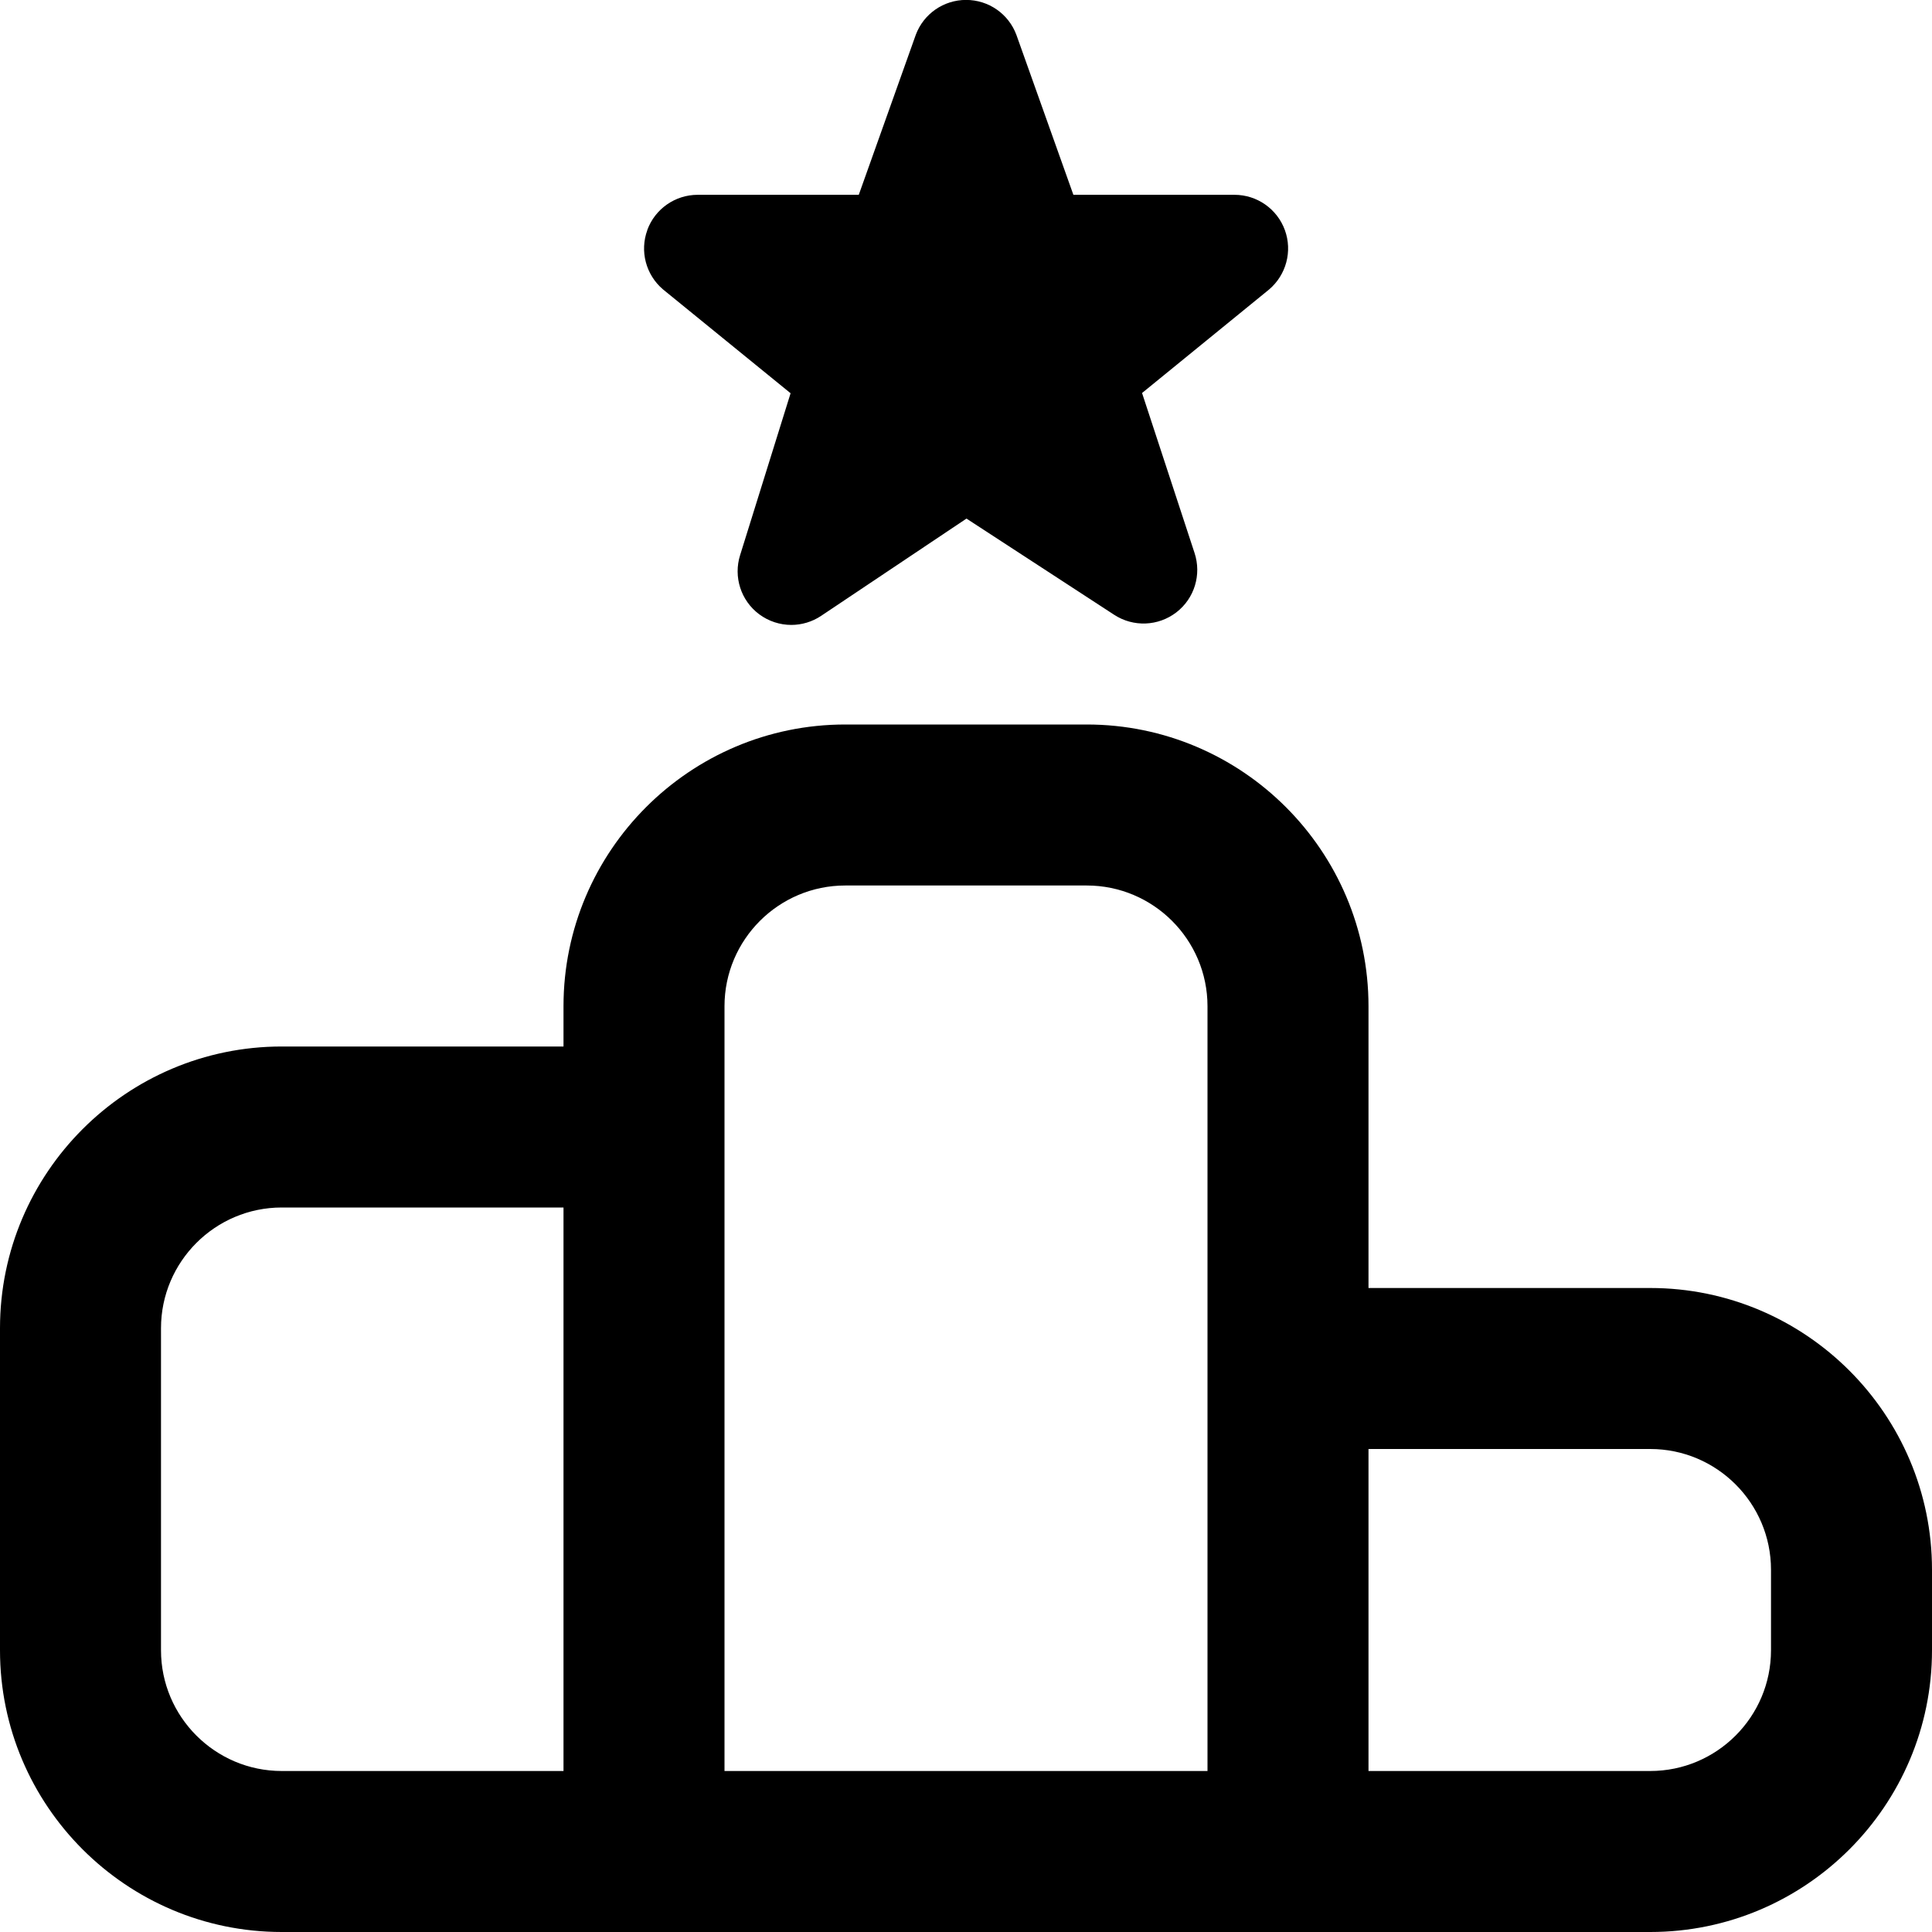
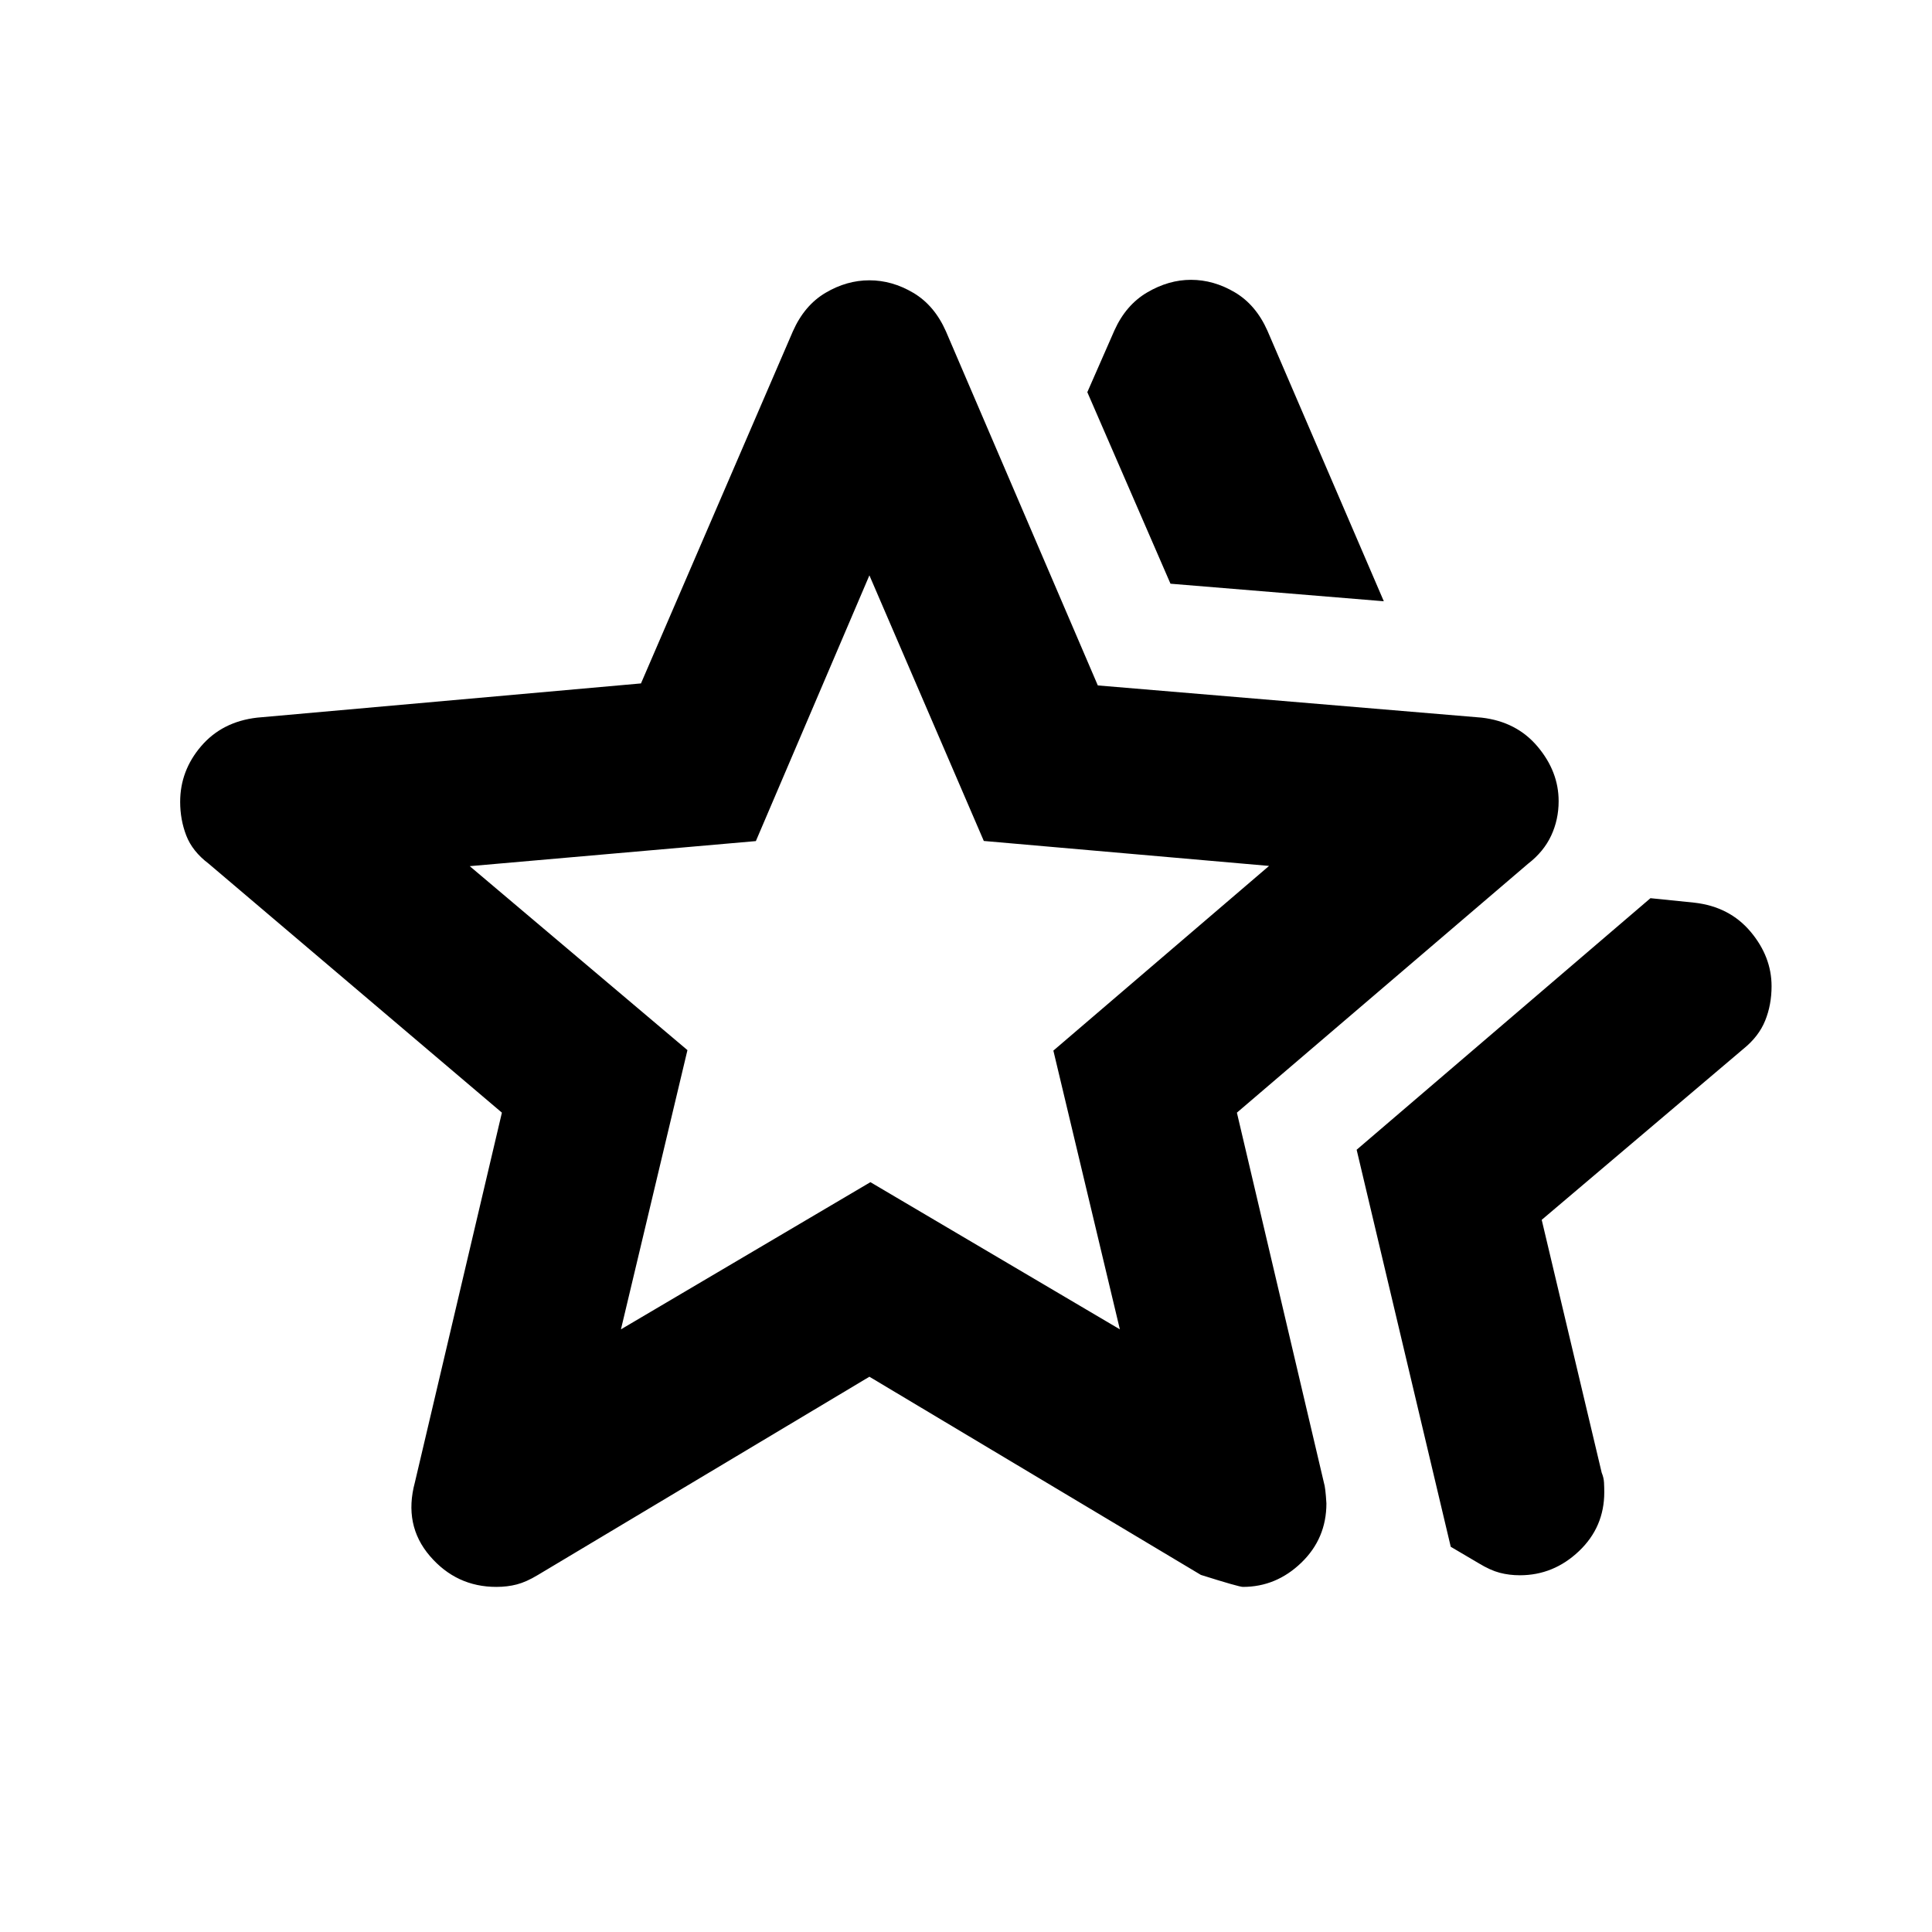
- <svg xmlns="http://www.w3.org/2000/svg" id="Layer_1" data-name="Layer 1" viewBox="0 0 24 24">
-   <path d="m20.5,16h-3.5v-3.5c0-1.93-1.57-3.5-3.5-3.5h-3c-1.93,0-3.5,1.57-3.5,3.5v.5h-3.5c-1.93,0-3.5,1.57-3.5,3.5v4c0,1.93,1.57,3.5,3.5,3.5h17c1.93,0,3.5-1.57,3.5-3.5v-1c0-1.93-1.57-3.5-3.5-3.5Zm-11.5-3.5c0-.827.673-1.5,1.5-1.5h3c.827,0,1.5.673,1.5,1.5v9.5h-6v-9.5Zm-7,8v-4c0-.827.673-1.5,1.5-1.5h3.5v7h-3.5c-.827,0-1.5-.673-1.5-1.5Zm20,0c0,.827-.673,1.5-1.5,1.5h-3.5v-4h3.5c.827,0,1.5.673,1.5,1.5v1ZM8.041,2.857c.096-.262.346-.437.626-.437h2.001l.708-1.987c.097-.261.346-.434.625-.434s.528.173.625.434l.708,1.987h2.001c.28,0,.53.175.626.438s.017.558-.197.739l-1.577,1.285.652,1.987c.089.269-.001.565-.226.738-.225.173-.534.185-.771.031l-1.836-1.196-1.805,1.208c-.112.075-.242.113-.371.113-.141,0-.282-.045-.4-.133-.227-.17-.321-.464-.236-.734l.627-2.011-1.585-1.29c-.213-.181-.291-.476-.194-.738Z" />
+ <svg xmlns="http://www.w3.org/2000/svg" height="20" viewBox="0 -960 960 960" width="20">
+   <path d="m674.109-388.696 146-125 21.913 2.24q17.391 2 27.826 14.41 10.435 12.411 10.435 27.09 0 9.195-3.169 17.061t-10.744 14.004l-100.304 85.022 29.816 125.673q1.032 2.479 1.151 4.952.12 2.473.12 4.738 0 17.344-12.608 29.295-12.607 11.95-29.337 11.95-5.273 0-9.99-1.239-4.718-1.239-10.435-4.717l-13.913-8.196-46.761-197.283Zm-92.5-281.261-41.326-95.174 13.478-30.717q5.718-12.674 16.34-18.891 10.622-6.218 21.682-6.218 11.299 0 21.802 6.218 10.502 6.217 16.22 19.13l57.804 134.37-106-8.718Zm-273.065 370.5 123.956-73.13 123.956 73.13-33.043-138.5 107.174-91.771-141.739-12.402L432-674.109l-56.416 132.042-142.171 12.458 108.174 91.413-33.043 138.739Zm-102.392 76.044 43.239-183.717-145.717-123.718q-8.102-6.138-11.127-14.004-3.025-7.865-3.025-16.697 0-15.516 10.434-27.69 10.435-12.174 27.826-14.174l190.718-17 75.478-174.957q5.718-12.913 16.22-19.13 10.503-6.218 21.802-6.218t21.802 6.218q10.502 6.217 16.22 19.13L545.5-619.413l190.718 16q17.391 2 27.826 14.411 10.435 12.41 10.435 27.089 0 9.196-3.718 17.152-3.717 7.957-11.435 13.913L614.609-407.13l43.261 183.99q.739 2.191 1.217 10.162 0 17.452-12.474 29.476-12.474 12.024-29.026 12.024-1.957 0-20.87-5.957L432-275.913l-164.776 98.537q-5.659 3.42-10.376 4.659-4.718 1.239-10.218 1.239-19.848 0-33.021-15.349-13.174-15.349-7.457-36.586ZM432-466.522Z" />
</svg>
